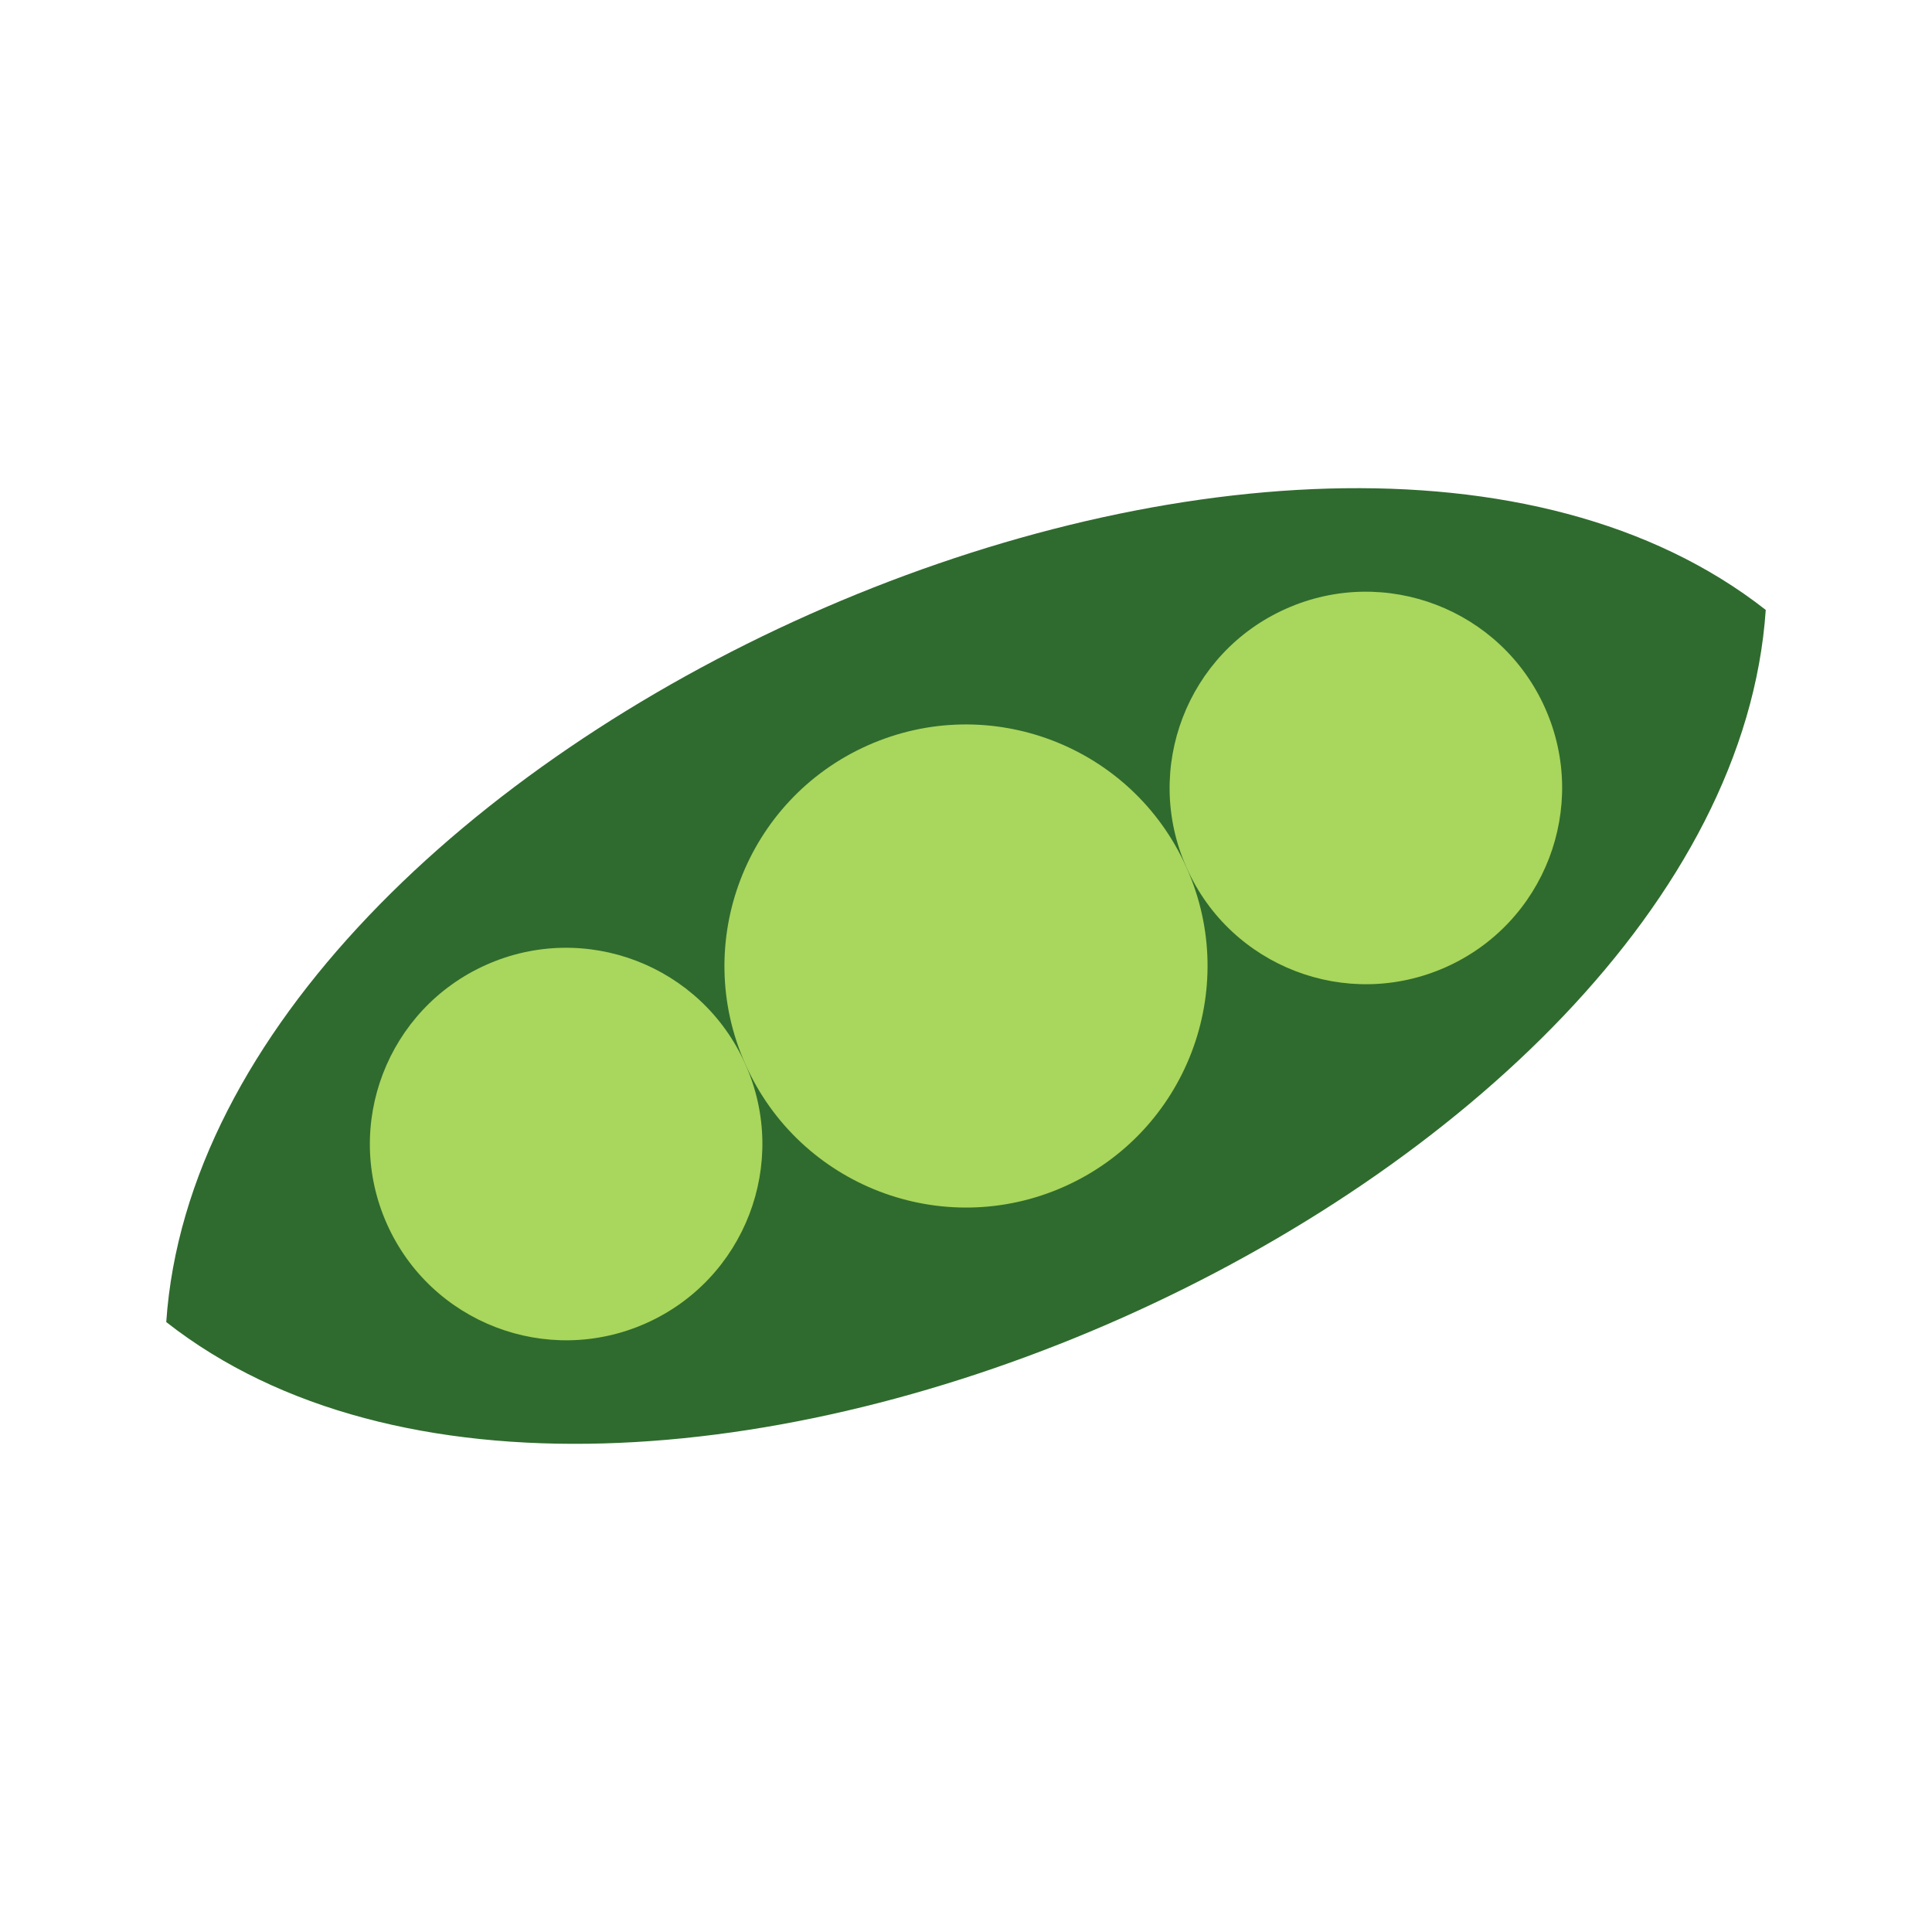
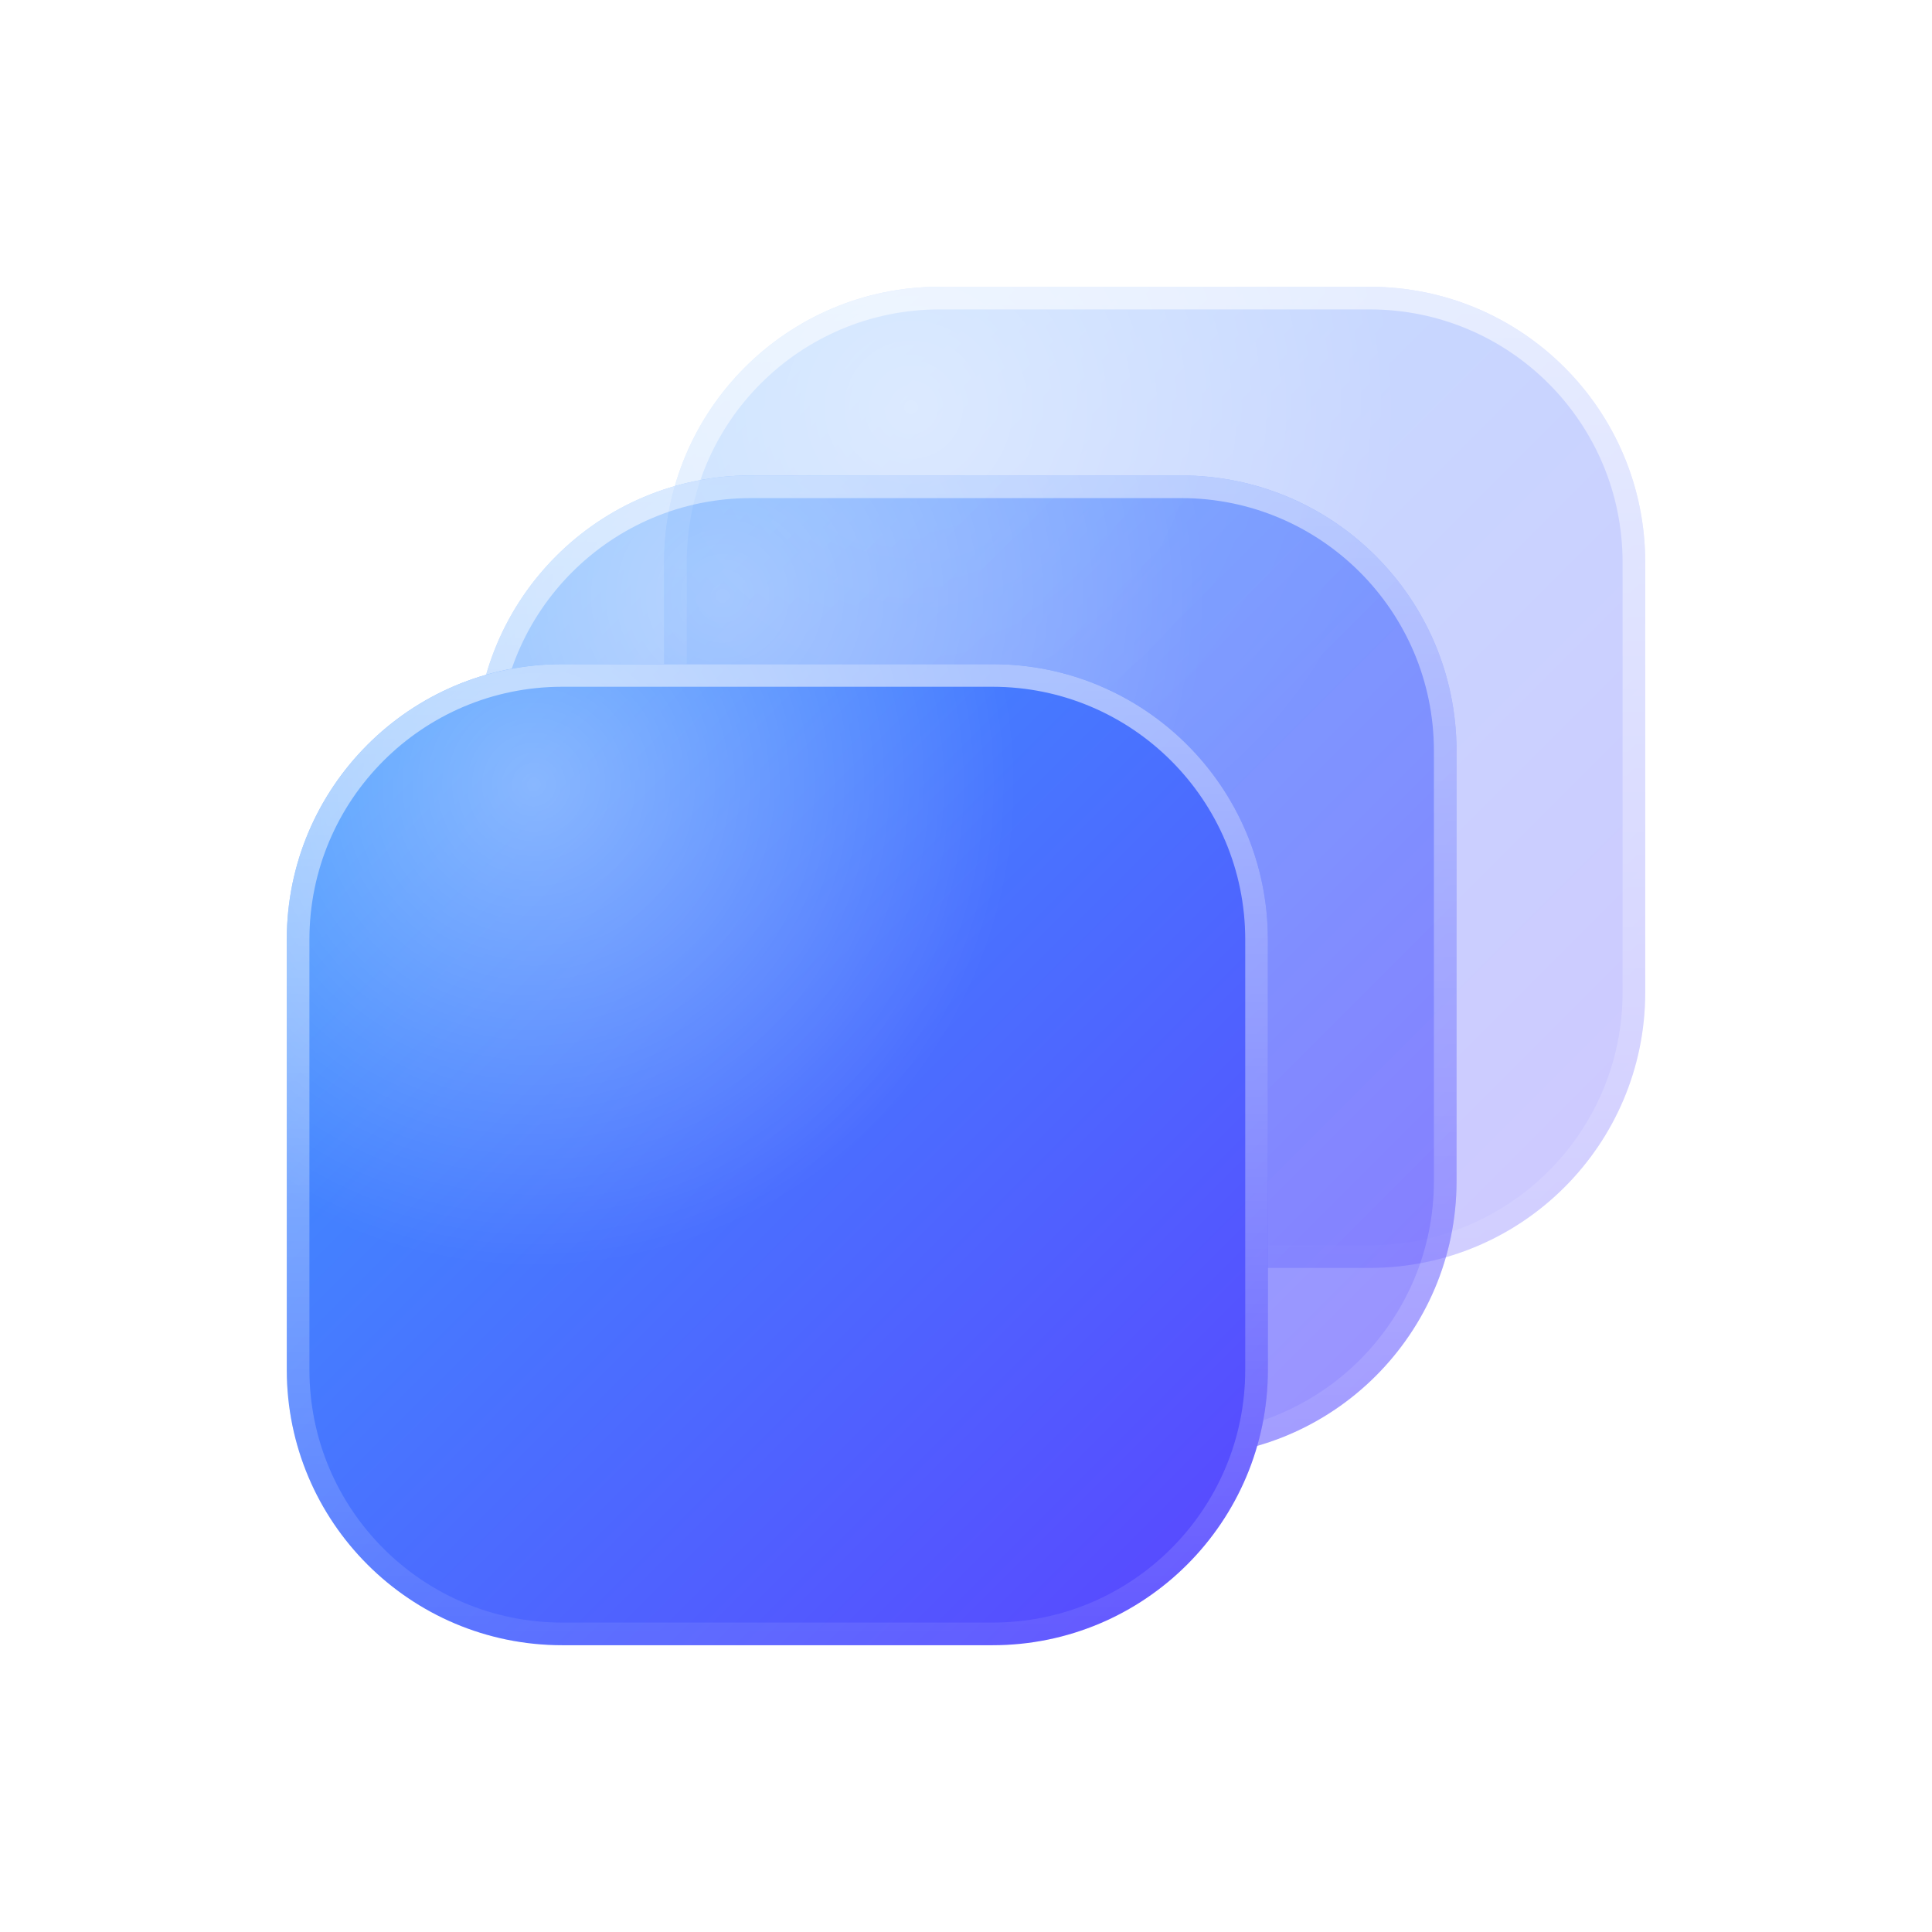
- <svg xmlns="http://www.w3.org/2000/svg" viewBox="0 0 64 64" width="1024" height="1024">
-   <g transform="rotate(-24 32 32)">
-     <path d="M3 32C12 15 52 15 61 32C52 49 12 49 3 32Z" fill="#2f6b2e" />
-     <circle cx="17.5" cy="32" r="6.5" fill="#a9d65c" />
-     <circle cx="32" cy="32" r="8" fill="#a9d65c" />
-     <circle cx="46.5" cy="32" r="6.5" fill="#a9d65c" />
-   </g>
+ <svg xmlns="http://www.w3.org/2000/svg" viewBox="0 0 1024 1024" width="1024" height="1024">
+   <defs>
+     <linearGradient id="fill" x1="0" y1="0" x2="1" y2="1">
+       <stop offset="0" stop-color="#3a9bff" />
+       <stop offset="1" stop-color="#5a44ff" />
+     </linearGradient>
+     <radialGradient id="glow" cx="0.25" cy="0.12" r="0.9">
+       <stop offset="0" stop-color="#fff" stop-opacity="0.38" />
+       <stop offset="0.55" stop-color="#fff" stop-opacity="0" />
+     </radialGradient>
+     <linearGradient id="edge" x1="0" y1="0" x2="0" y2="1">
+       <stop offset="0" stop-color="#fff" stop-opacity="0.55" />
+       <stop offset="1" stop-color="#fff" stop-opacity="0.08" />
+     </linearGradient>
+     <g id="tile">
+       <rect width="520" height="520" rx="146" fill="url(#fill)" />
+       <rect width="520" height="520" rx="146" fill="url(#glow)" />
+       <rect x="6" y="6" width="508" height="508" rx="140" fill="none" stroke="url(#edge)" stroke-width="12" />
+     </g>
+   </defs>
+   <use href="#tile" x="352" y="152" opacity="0.3" />
+   <use href="#tile" x="252" y="252" opacity="0.6" />
+   <use href="#tile" x="152" y="352" />
</svg>
